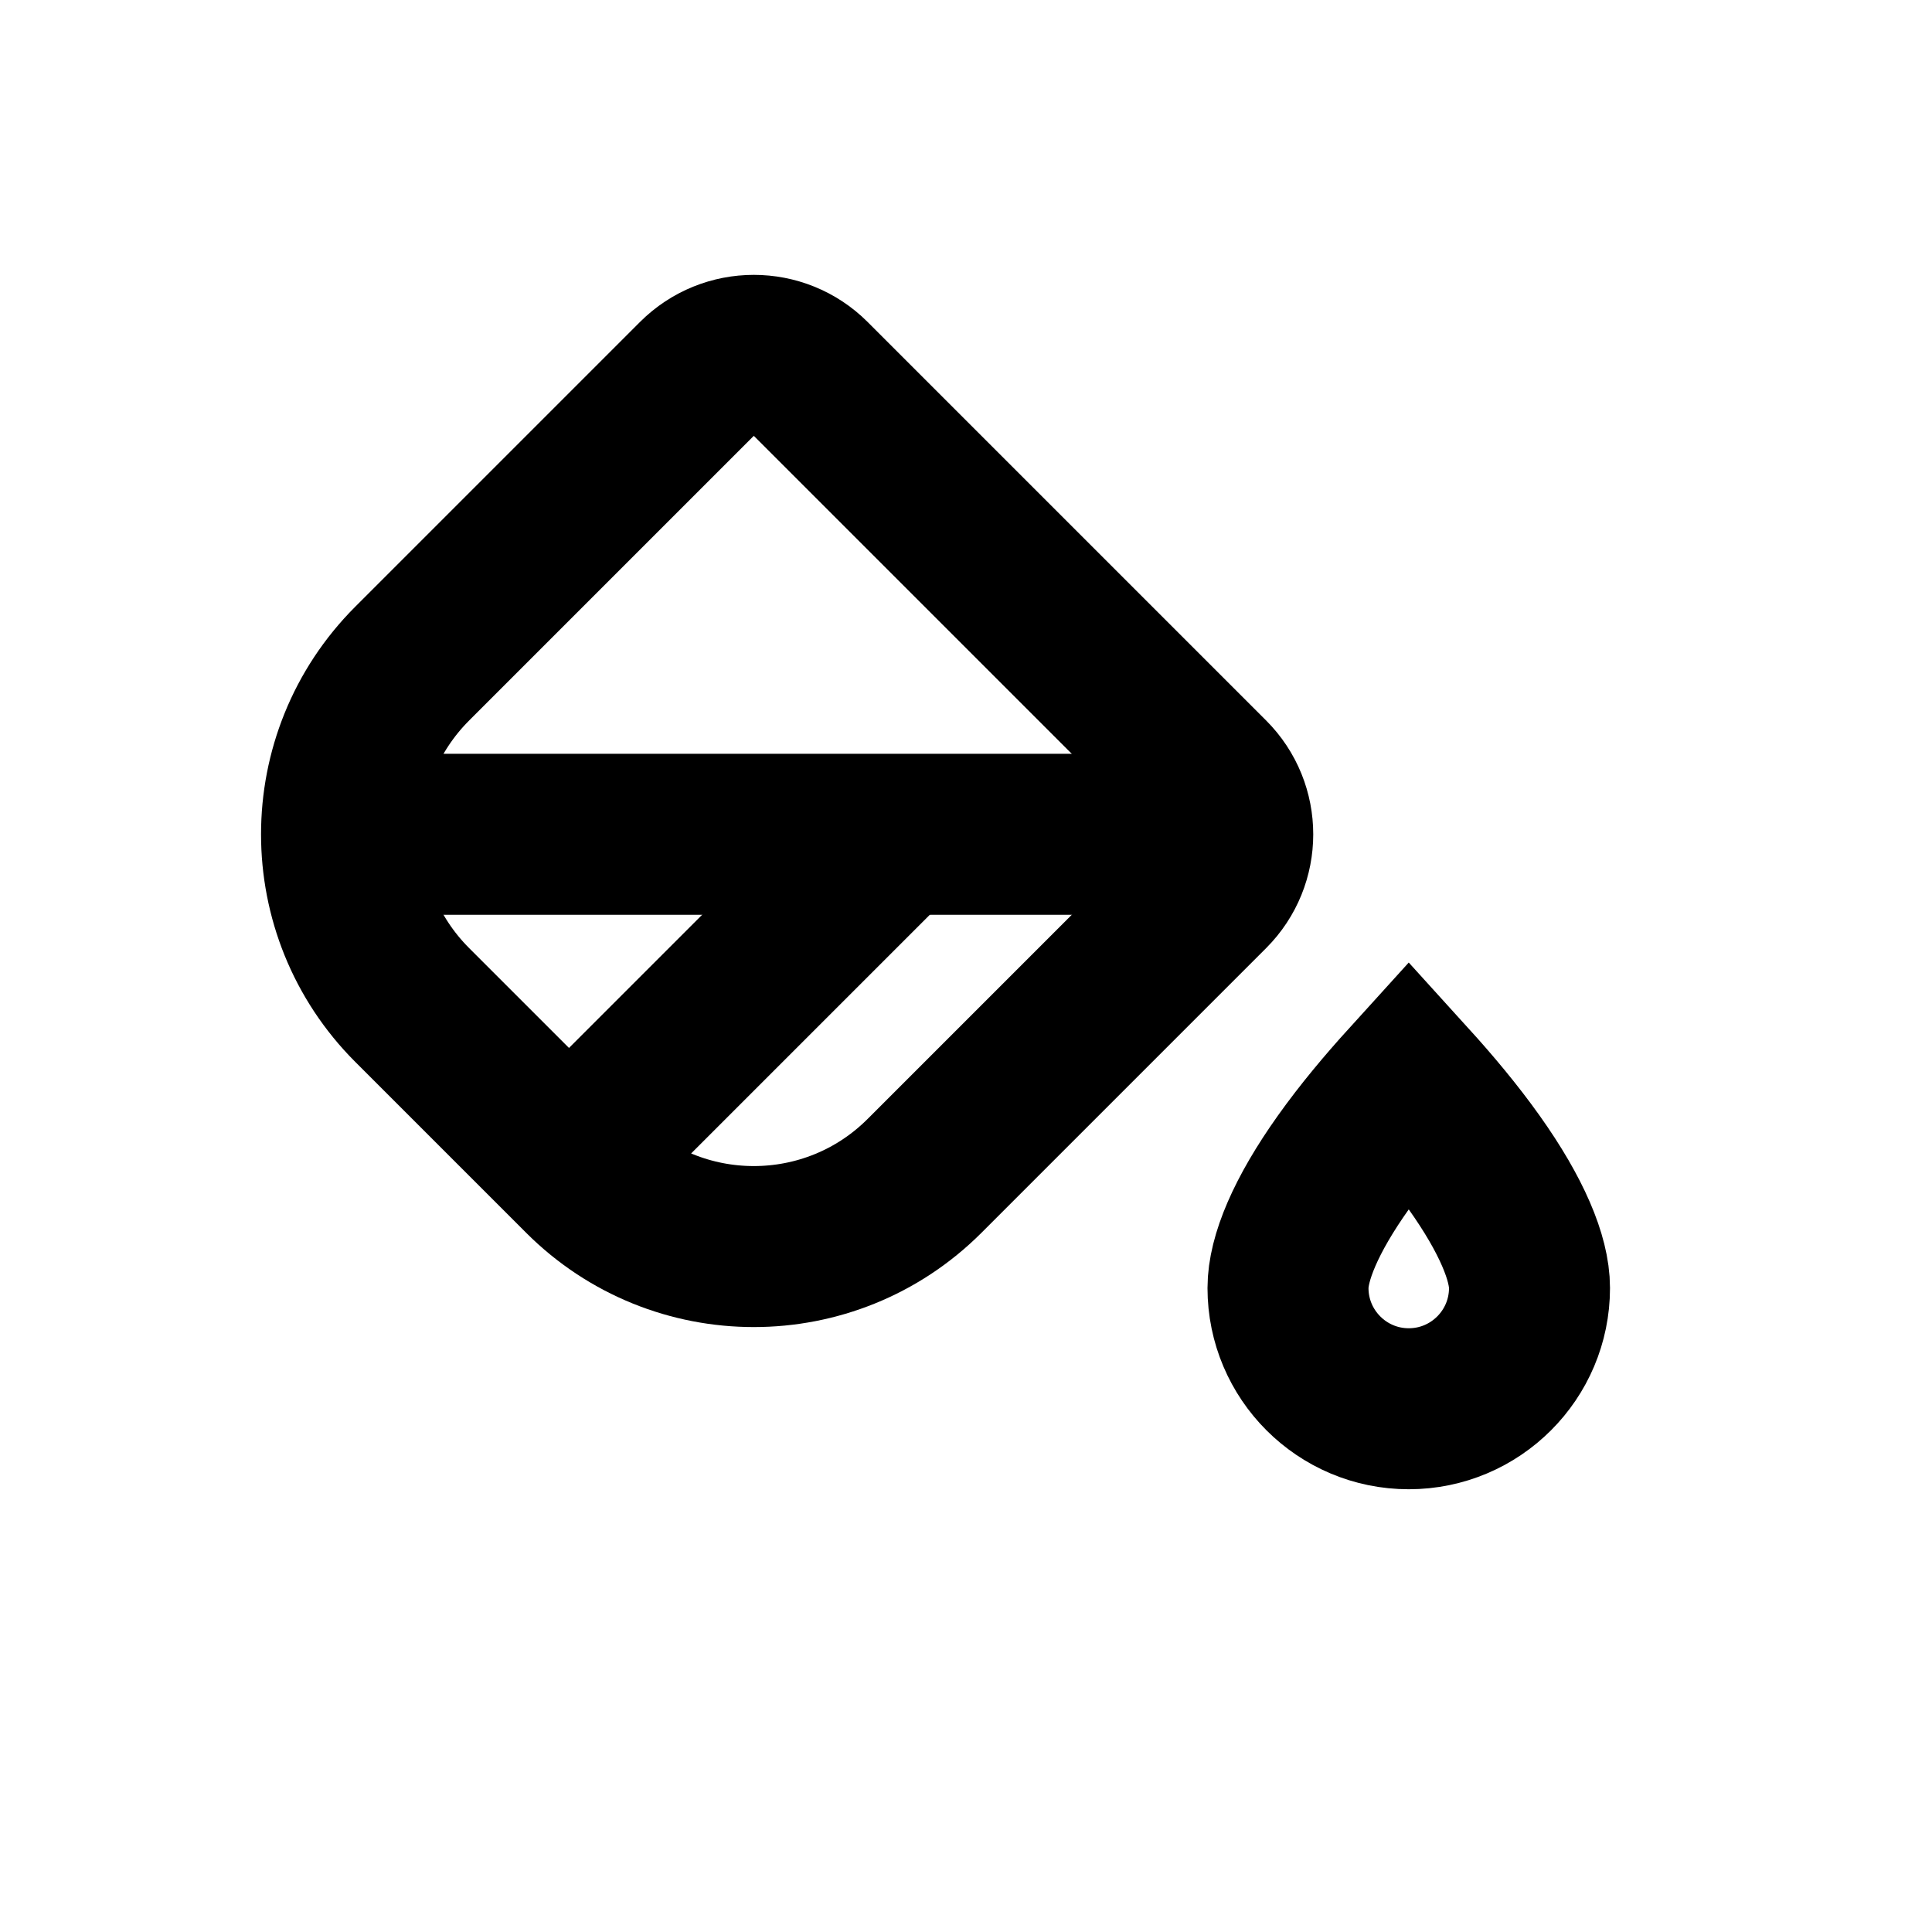
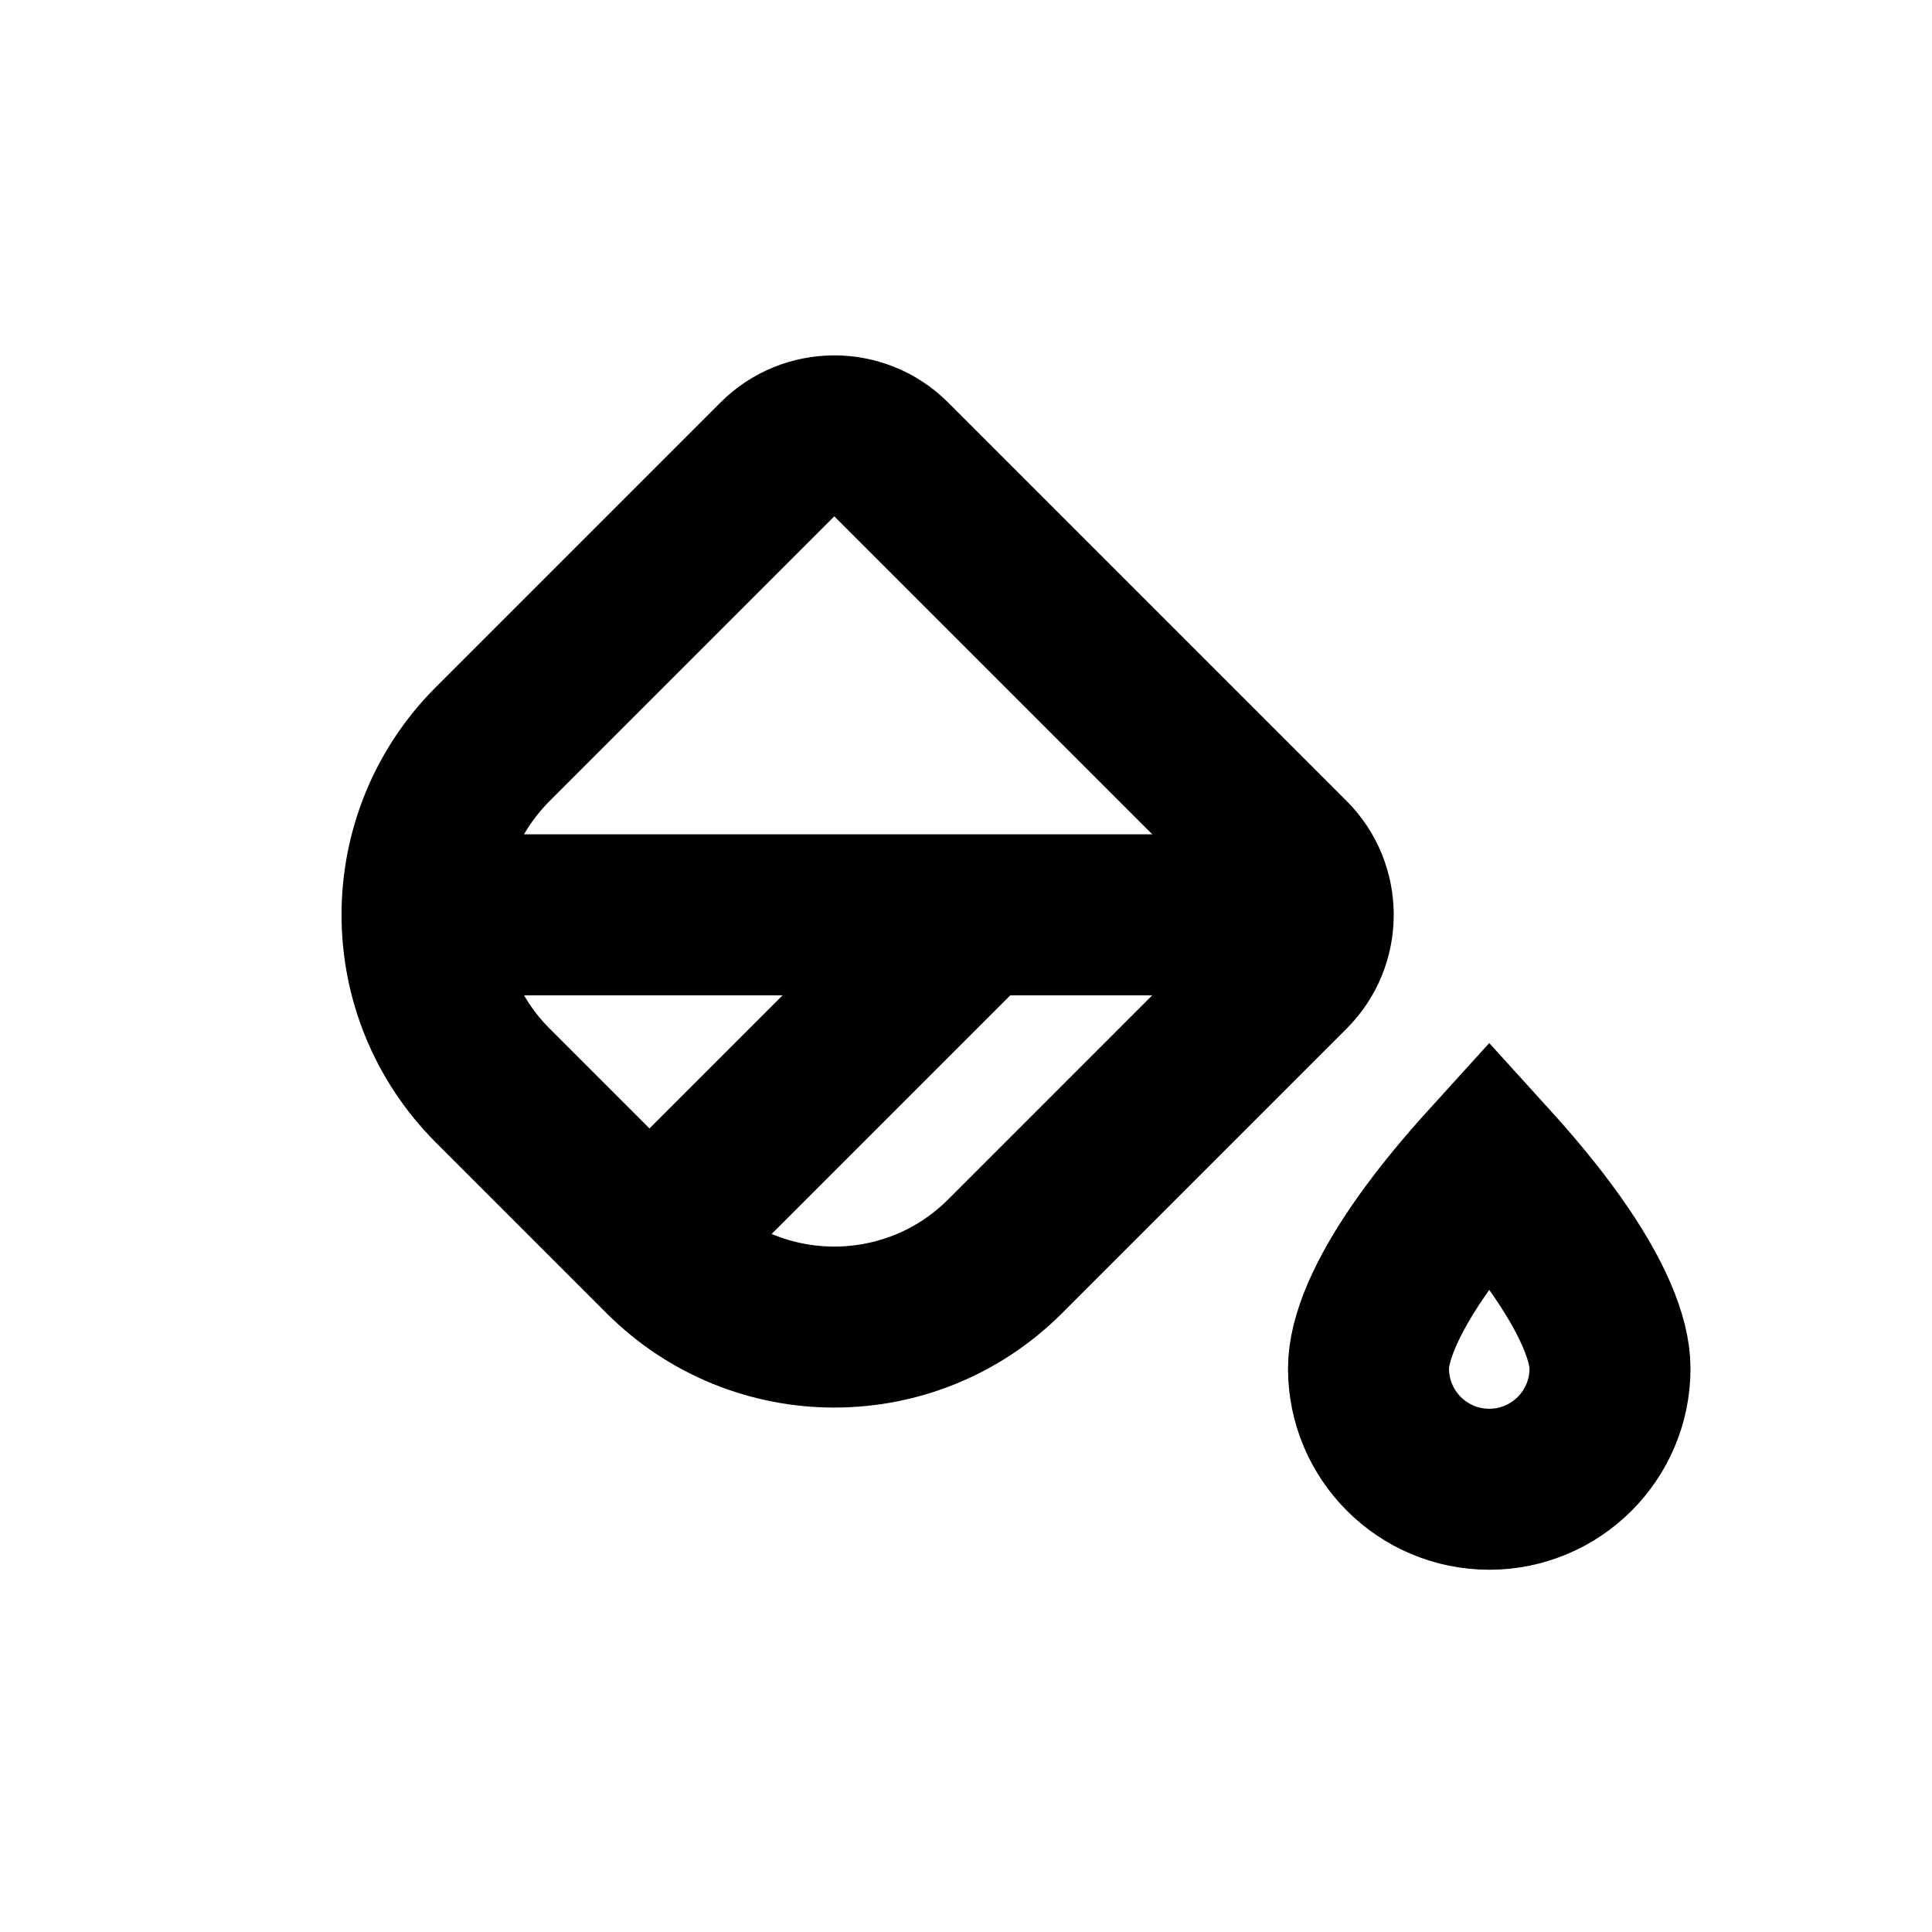
<svg xmlns="http://www.w3.org/2000/svg" width="24" height="24" viewBox="0 0 24 24" fill="none">
-   <path d="M4.364 10.364H14.364" stroke="black" stroke-width="2" stroke-linecap="round" />
-   <path d="M11.707 11.207C12.098 10.817 12.098 10.183 11.707 9.793C11.317 9.402 10.683 9.402 10.293 9.793L11.707 11.207ZM8.207 14.707L11.707 11.207L10.293 9.793L6.793 13.293L8.207 14.707Z" fill="black" />
-   <path d="M5.121 12.485C3.95 11.314 3.95 9.414 5.121 8.243L8.657 4.707C9.047 4.317 9.681 4.317 10.071 4.707C11.909 6.545 13.183 7.819 15.021 9.657C15.411 10.047 15.411 10.681 15.021 11.071L11.485 14.607C10.314 15.778 8.414 15.778 7.243 14.607L5.121 12.485Z" stroke="black" stroke-width="2" />
-   <path d="M19 16C19 16.828 18.328 17.5 17.5 17.5C16.672 17.5 16 16.828 16 16C16 15.634 16.218 15.1 16.69 14.437C16.934 14.094 17.215 13.759 17.5 13.445C17.785 13.759 18.066 14.094 18.31 14.437C18.782 15.1 19 15.634 19 16Z" stroke="black" stroke-width="2" />
+   <path d="M5.364 11.364H15.364" stroke="black" stroke-width="2" stroke-linecap="round" />
+   <path d="M12.707 12.207C13.098 11.817 13.098 11.183 12.707 10.793C12.317 10.402 11.683 10.402 11.293 10.793L12.707 12.207ZM9.207 15.707L12.707 12.207L11.293 10.793L7.793 14.293L9.207 15.707Z" fill="black" />
+   <path d="M6.121 13.485C4.95 12.314 4.95 10.414 6.121 9.243L9.657 5.707C10.047 5.317 10.681 5.317 11.071 5.707C12.909 7.545 14.183 8.819 16.02 10.656C16.411 11.047 16.411 11.681 16.021 12.071L12.485 15.607C11.314 16.778 9.414 16.778 8.243 15.607L6.121 13.485Z" stroke="black" stroke-width="2" />
+   <path d="M20 17C20 17.828 19.328 18.5 18.5 18.5C17.672 18.5 17 17.828 17 17C17 16.634 17.218 16.1 17.69 15.437C17.934 15.094 18.215 14.759 18.5 14.445C18.785 14.759 19.066 15.094 19.31 15.437C19.782 16.1 20 16.634 20 17Z" stroke="black" stroke-width="2" />
</svg>
